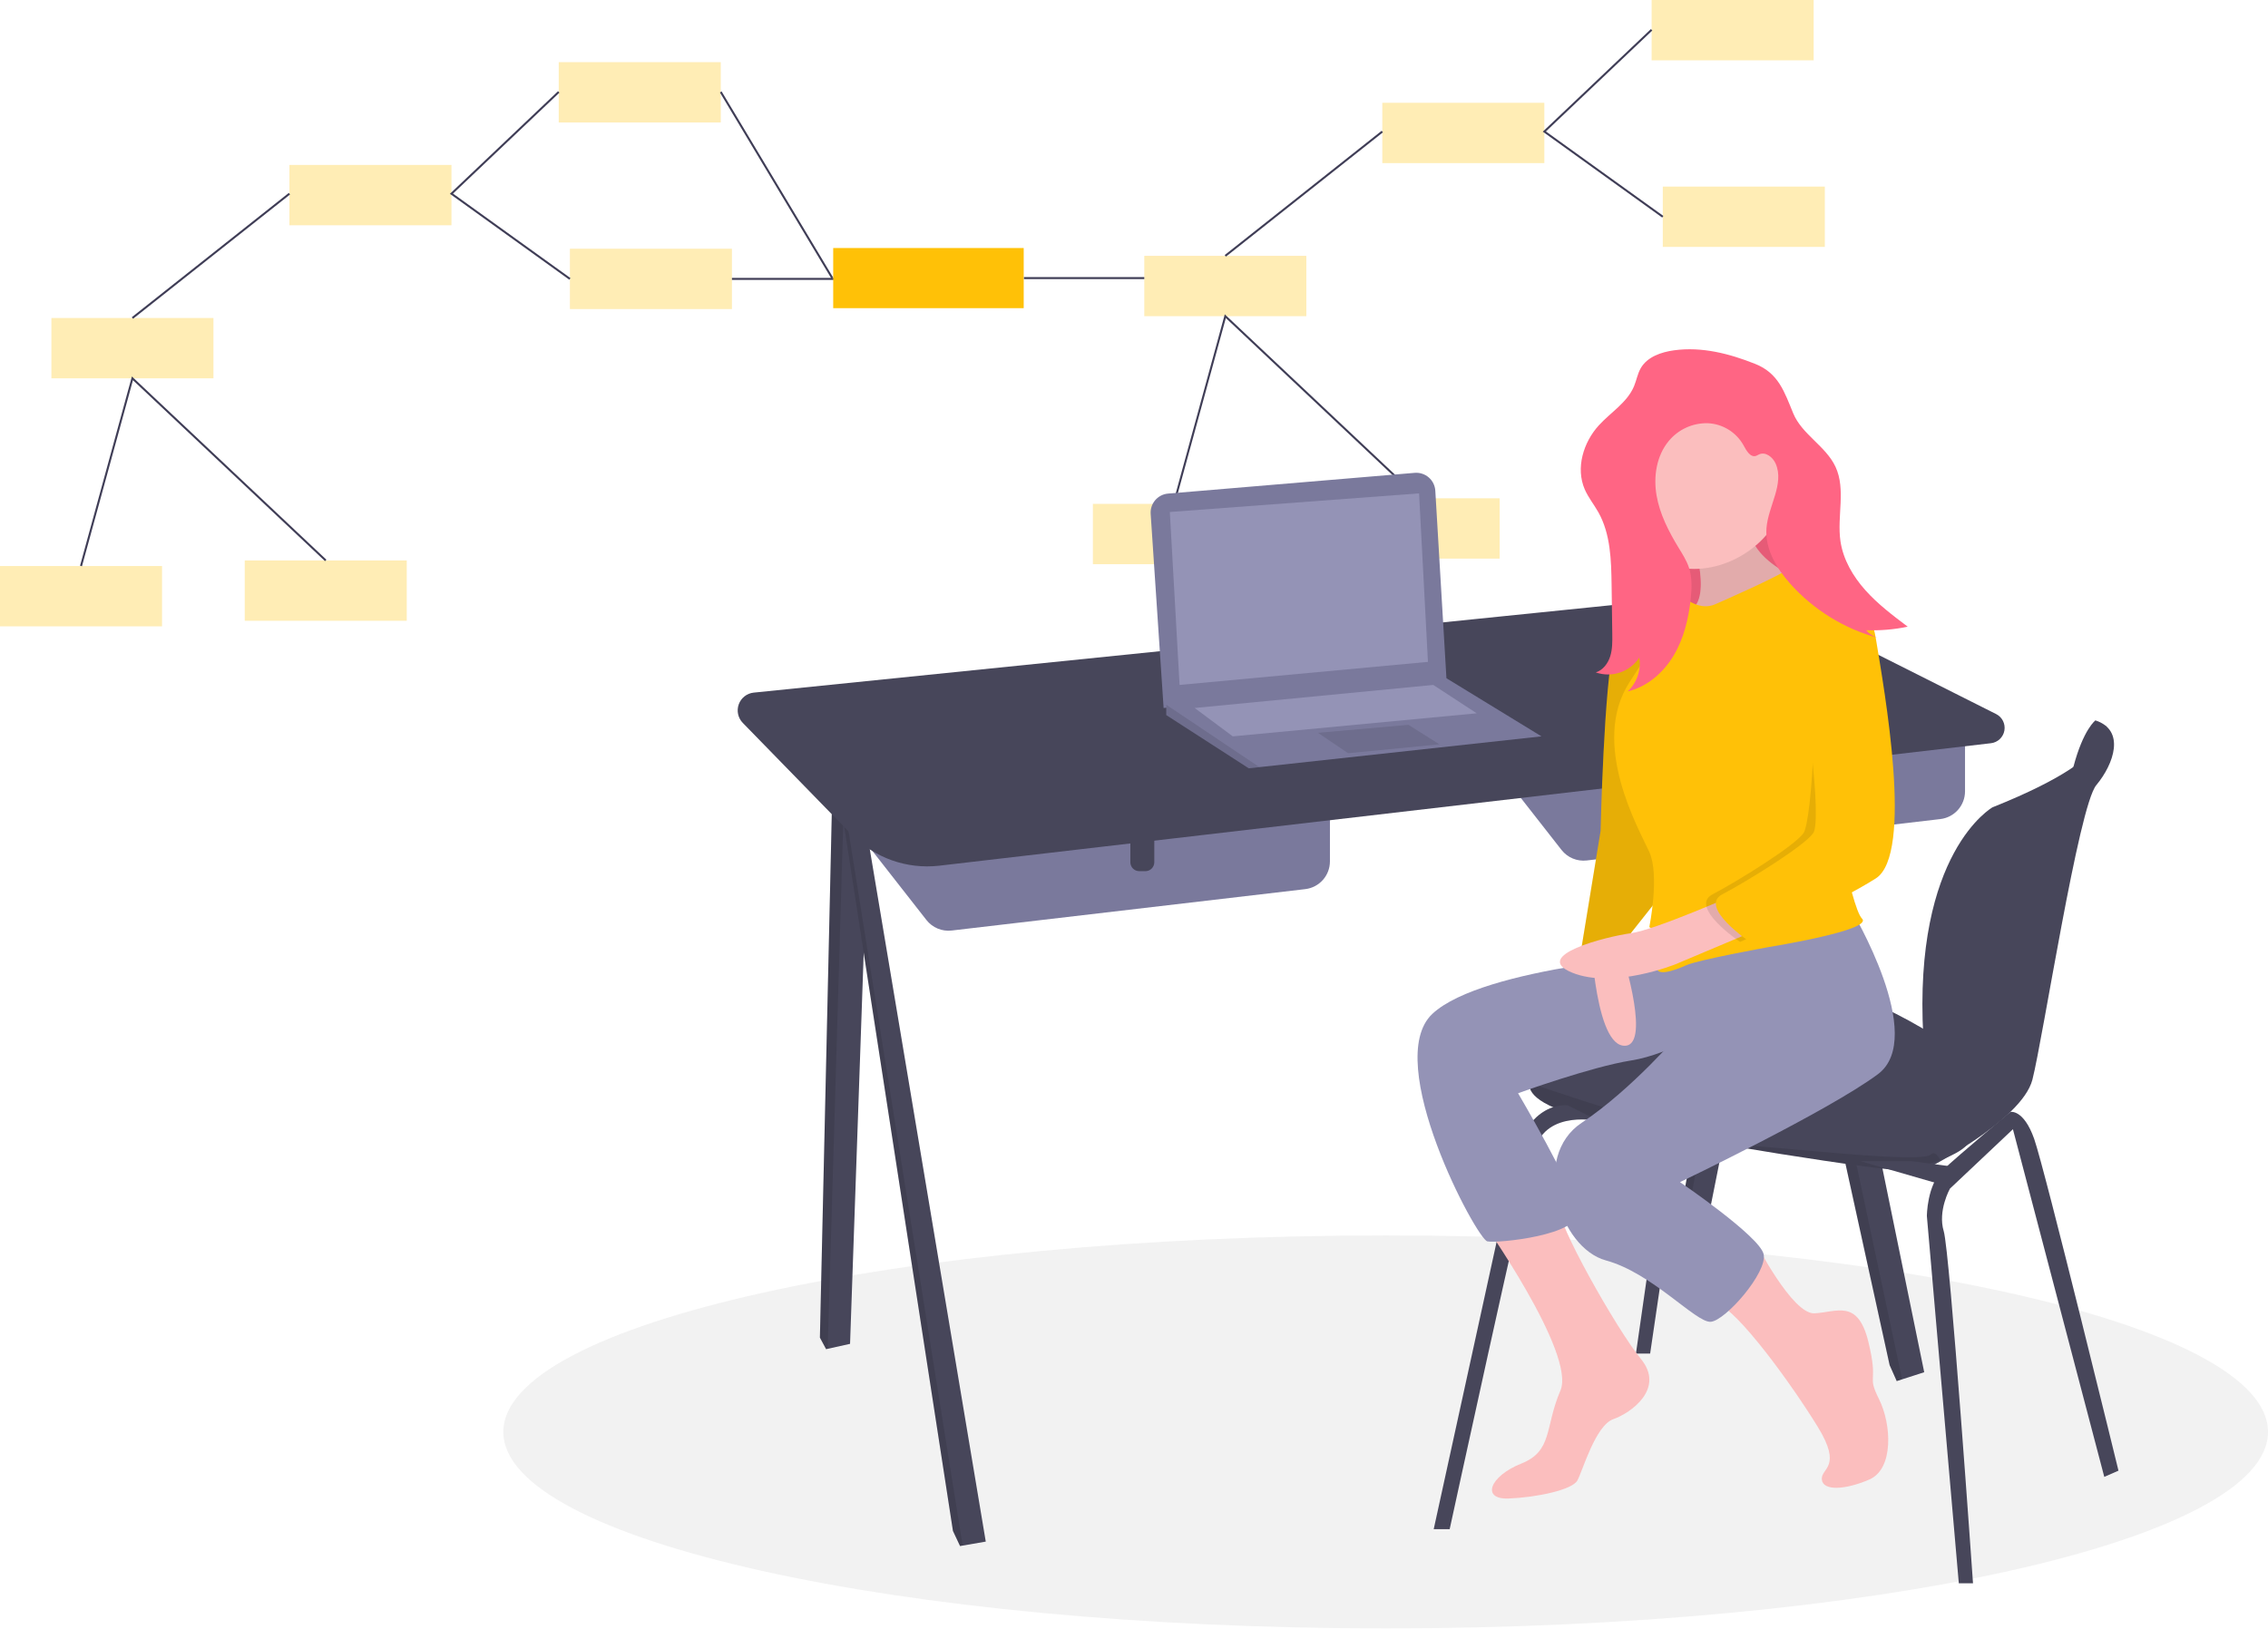
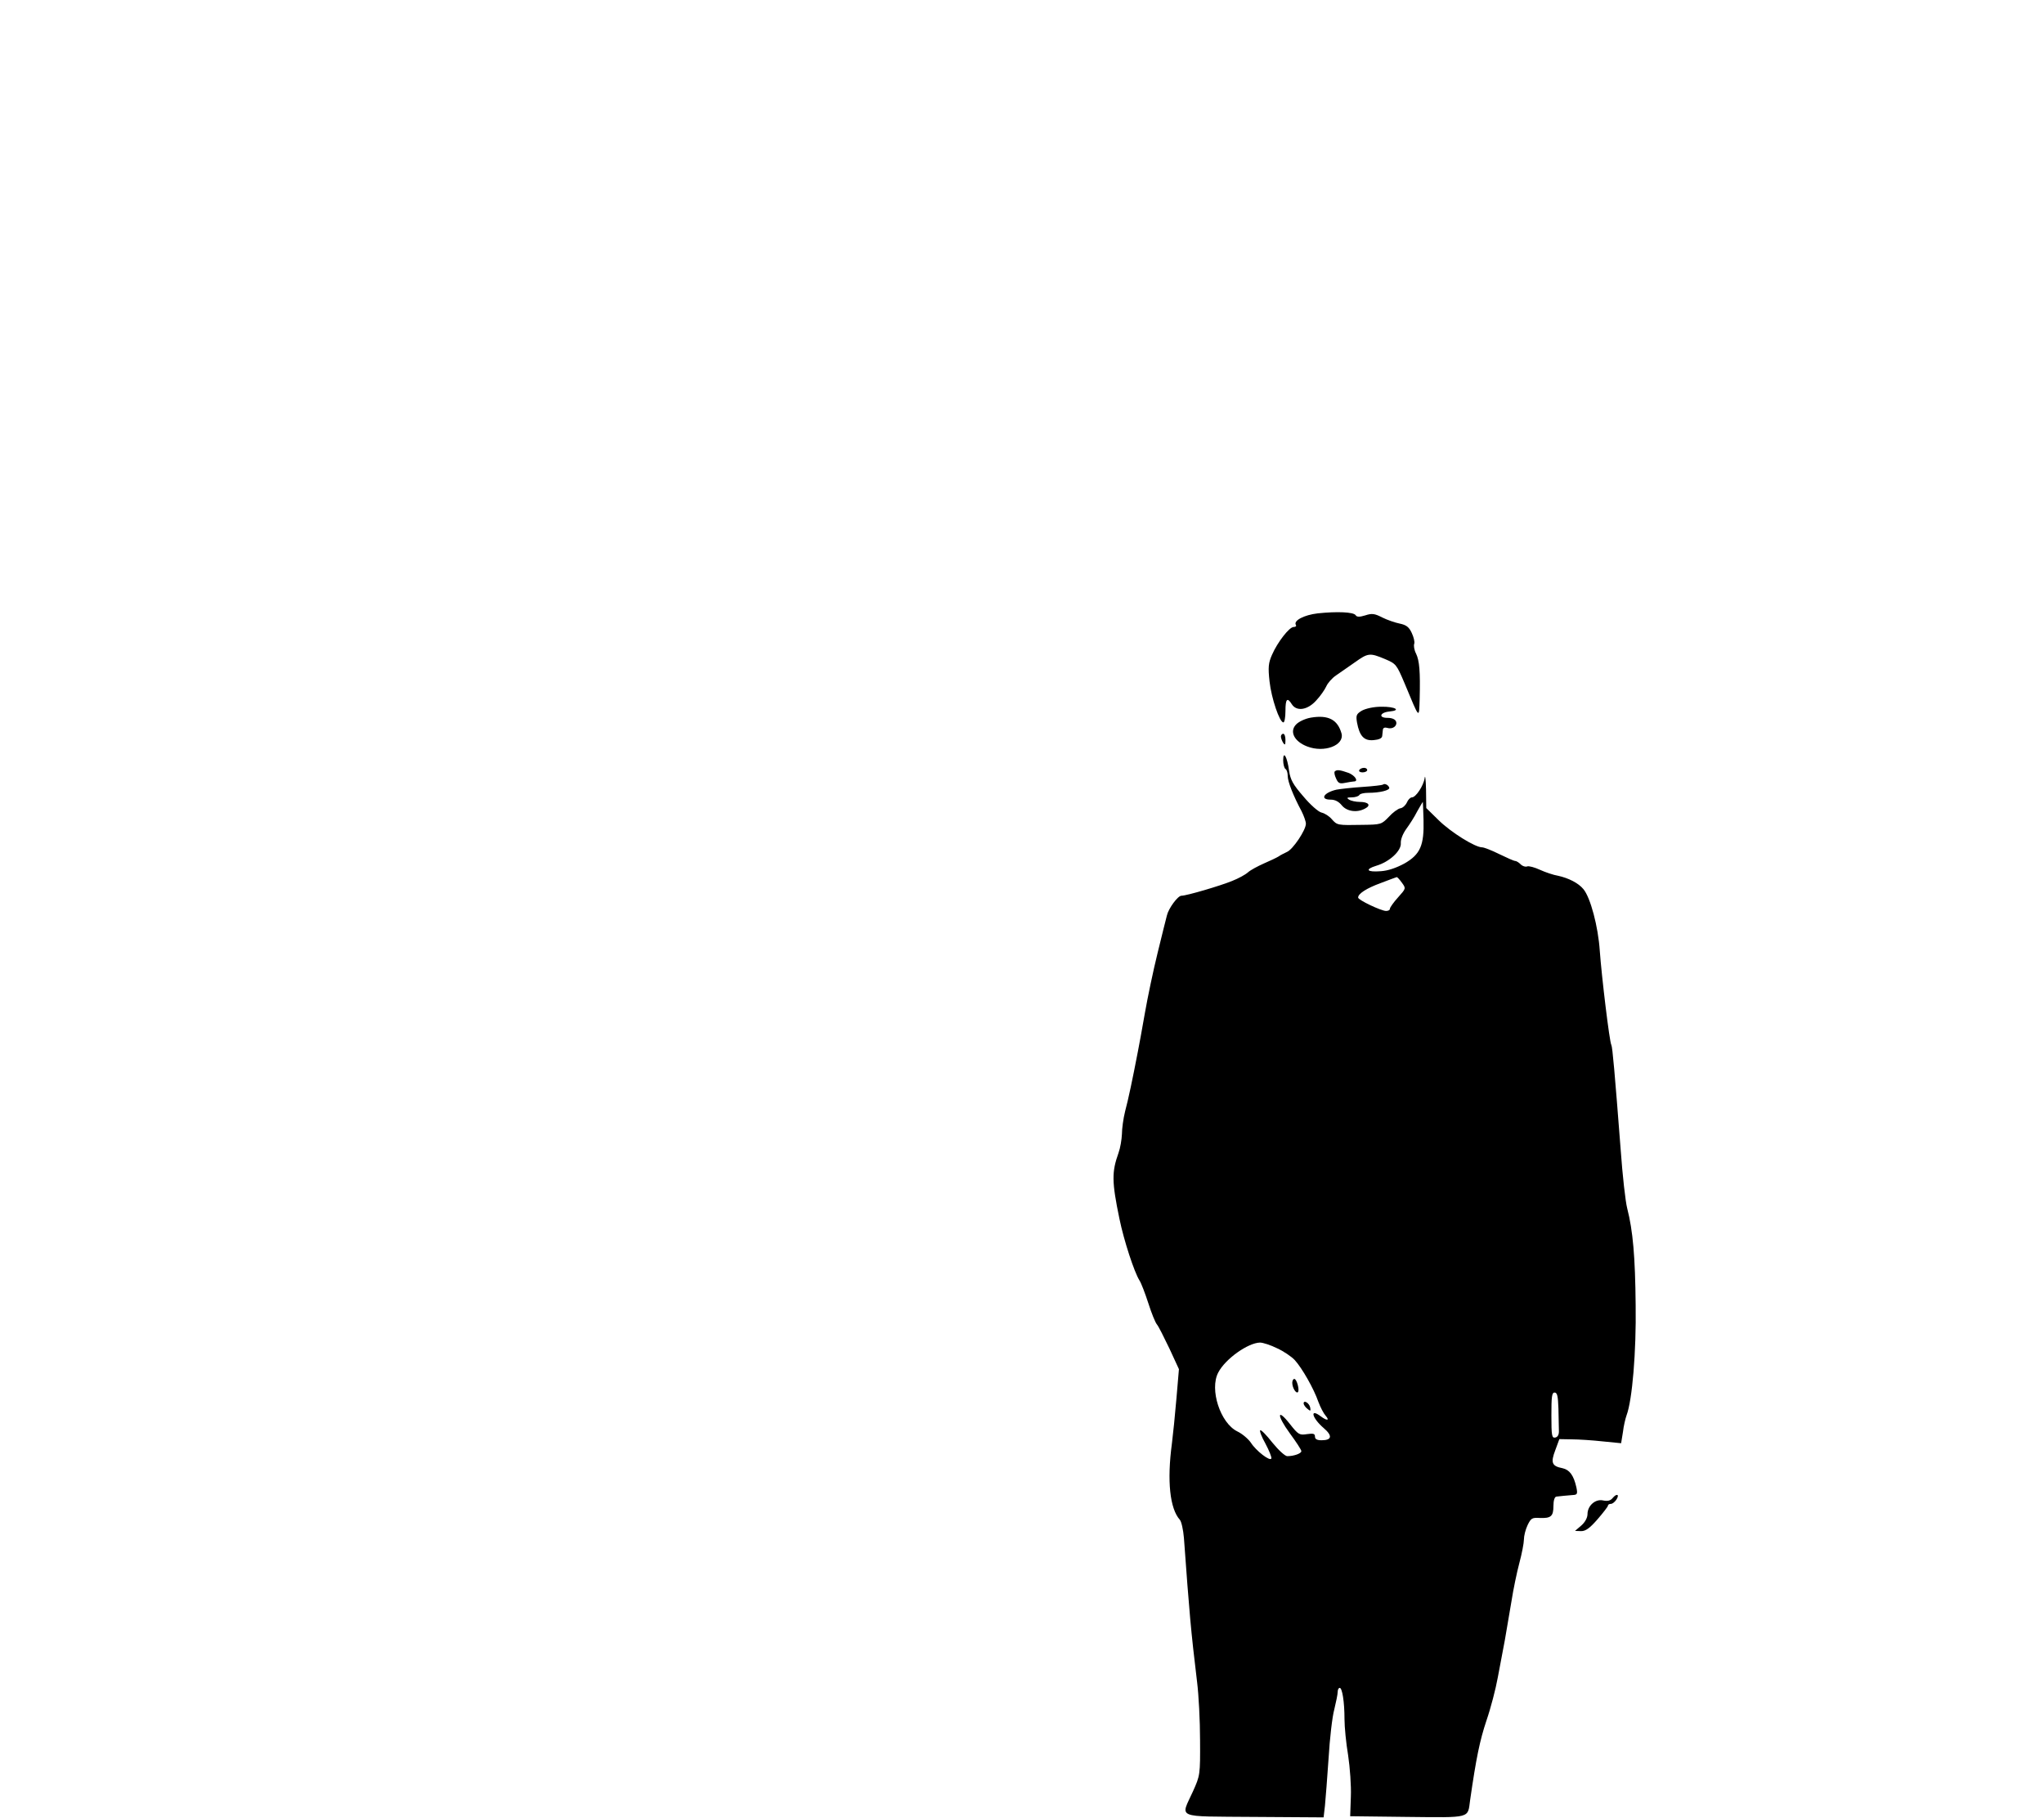
- <svg xmlns="http://www.w3.org/2000/svg" id="e87ddc62-7528-42a5-8b37-f74ed0351019" data-name="Layer 1" width="1131" height="812.206" viewBox="0 0 1131 812.206">
-   <rect x="689.328" y="51.267" width="80.802" height="30.092" fill="#ffc107" opacity="0.3" />
-   <rect x="823.626" width="80.802" height="30.092" fill="#ffc107" opacity="0.3" />
-   <rect x="829.198" y="93.061" width="80.802" height="30.092" fill="#ffc107" opacity="0.3" />
-   <rect x="570.634" y="127.611" width="80.802" height="30.092" fill="#ffc107" opacity="0.3" />
-   <rect x="545" y="251.321" width="80.802" height="30.092" fill="#ffc107" opacity="0.3" />
-   <rect x="667.038" y="248.534" width="80.802" height="30.092" fill="#ffc107" opacity="0.3" />
-   <polyline points="823.626 14.856 770.13 65.616 829.198 108.107" fill="none" stroke="#3f3d56" stroke-miterlimit="10" />
-   <line x1="689.328" y1="65.616" x2="611.034" y2="127.611" fill="none" stroke="#3f3d56" stroke-miterlimit="10" />
-   <polyline points="585.401 251.297 611.034 157.702 707.439 248.534" fill="none" stroke="#3f3d56" stroke-miterlimit="10" />
-   <rect x="144.328" y="82.267" width="80.802" height="30.092" fill="#ffc107" opacity="0.3" />
-   <rect x="278.626" y="31" width="80.802" height="30.092" fill="#ffc107" opacity="0.3" />
-   <rect x="284.198" y="124.061" width="80.802" height="30.092" fill="#ffc107" opacity="0.3" />
-   <rect x="25.634" y="158.611" width="80.802" height="30.092" fill="#ffc107" opacity="0.3" />
-   <rect y="282.321" width="80.802" height="30.092" fill="#ffc107" opacity="0.3" />
-   <rect x="122.038" y="279.534" width="80.802" height="30.092" fill="#ffc107" opacity="0.3" />
-   <polyline points="278.626 45.856 225.13 96.616 284.198 139.107" fill="none" stroke="#3f3d56" stroke-miterlimit="10" />
-   <line x1="144.328" y1="96.616" x2="66.034" y2="158.611" fill="none" stroke="#3f3d56" stroke-miterlimit="10" />
-   <polyline points="40.401 282.297 66.034 188.702 162.439 279.534" fill="none" stroke="#3f3d56" stroke-miterlimit="10" />
-   <line x1="365" y1="139.107" x2="456.634" y2="139.107" fill="none" stroke="#3f3d56" stroke-miterlimit="10" />
-   <rect x="415.5" y="123.706" width="95" height="30" fill="#ffc107" />
-   <line x1="510.623" y1="138.706" x2="570.634" y2="138.706" fill="none" stroke="#3f3d56" stroke-miterlimit="10" />
-   <line x1="415.045" y1="138.706" x2="359.427" y2="45.856" fill="none" stroke="#3f3d56" stroke-miterlimit="10" />
-   <ellipse cx="691" cy="714.206" rx="440" ry="98" fill="#f2f2f2" />
-   <polygon points="894.984 391.611 852.078 606.582 842.79 606.582 841.768 604.994 838.809 600.39 875.964 399.572 881.604 397.21 894.984 391.611" fill="#47465a" />
-   <polygon points="881.604 397.21 841.768 604.994 838.809 600.39 875.964 399.572 881.604 397.21" opacity="0.1" />
-   <polygon points="959.564 684.432 948.533 687.988 945.852 688.855 942.313 680.893 881.604 403.96 887.916 402.545 901.177 399.572 959.564 684.432" fill="#47465a" />
-   <polygon points="948.533 687.988 945.852 688.855 942.313 680.893 881.604 403.96 887.916 402.545 948.533 687.988" opacity="0.1" />
-   <polygon points="433.636 391.611 423.905 670.277 412.753 672.754 411.962 672.931 408.865 667.181 415.058 394.264 421.016 393.415 433.636 391.611" fill="#47465a" />
-   <polygon points="421.016 393.415 412.753 672.754 411.962 672.931 408.865 667.181 415.058 394.264 421.016 393.415" opacity="0.1" />
-   <polygon points="491.581 768.917 480.045 770.907 478.753 771.128 475.215 763.609 419.039 399.572 420.658 399.081 429.213 396.476 491.581 768.917" fill="#47465a" />
-   <polygon points="480.045 770.907 478.753 771.128 475.215 763.609 419.039 399.572 420.658 399.081 480.045 770.907" opacity="0.1" />
-   <path d="M770.246,412.949l42.951,54.882a13.928,13.928,0,0,0,12.588,5.249l176.318-20.65a13.928,13.928,0,0,0,12.308-13.833v-40.688Z" transform="translate(-34.5 -43.89695)" fill="#7a799c" />
-   <path d="M880.388,377.898h11.943a0,0,0,0,1,0,0v17.236a4.438,4.438,0,0,1-4.438,4.438H884.825a4.438,4.438,0,0,1-4.438-4.438V377.898A0,0,0,0,1,880.388,377.898Z" fill="#47465a" />
-   <path d="M453.539,447.893l42.951,54.882a13.928,13.928,0,0,0,12.588,5.249l176.318-20.65A13.928,13.928,0,0,0,697.704,473.541V432.853Z" transform="translate(-34.5 -43.89695)" fill="#7a799c" />
-   <path d="M563.68,412.842h11.943a0,0,0,0,1,0,0v17.236a4.438,4.438,0,0,1-4.438,4.438H568.118a4.438,4.438,0,0,1-4.438-4.438V412.842A0,0,0,0,1,563.68,412.842Z" fill="#47465a" />
-   <path d="M502.885,475.688l524.459-61.09a7.713,7.713,0,0,0,2.578-14.549l-93.817-47.182a108.587,108.587,0,0,0-59.802-11.017L410.361,389.36a8.918,8.918,0,0,0-5.459,15.095l54.259,55.668A52.673,52.673,0,0,0,502.885,475.688Z" transform="translate(-34.5 -43.89695)" fill="#47465a" />
-   <path d="M1085.044,406.318l-5.61-3.101s-6.056,4.458-10.99,23.24,9.221.204,9.221.204l6.193-12.828Z" transform="translate(-34.5 -43.89695)" fill="#47465a" />
-   <path d="M1025.027,578.38s-5.75,26.982-8.404,34.502c-1.3,3.68-7.582,7.046-14.544,9.621a97.379,97.379,0,0,1-19.073,4.976c-7.52.885-103.947-14.155-150.834-24.328-31.587-6.852-35.669-14.712-34.971-19.109a6.38,6.38,0,0,1,1.796-3.45s46.444-31.405,62.811-46.444,48.656-3.096,84.042,3.096S1025.027,578.38,1025.027,578.38Z" transform="translate(-34.5 -43.89695)" fill="#47465a" />
-   <path d="M1079.434,403.217s21.674,14.155-51.31,43.348c0,0-39.669,22.367-34.505,114.503a25.27,25.27,0,0,0,3.673,11.702c7.53,12.385,23.666,43.737-3.227,47.63V627.478s48.656-24.328,53.964-45.117,23.001-136.237,31.848-146.853S1094.473,408.083,1079.434,403.217Z" transform="translate(-34.5 -43.89695)" fill="#47465a" />
-   <path d="M1002.079,622.502a97.379,97.379,0,0,1-19.073,4.976c-7.52.885-103.947-14.155-150.834-24.328-31.587-6.852-35.669-14.712-34.971-19.109,20.763,7.099,88.183,29.632,112.378,31.494,28.751,2.212,83.68,8.36,87.842,4.18C999.023,618.105,1000.664,619.804,1002.079,622.502Z" transform="translate(-34.5 -43.89695)" opacity="0.1" />
-   <path d="M749.457,806.621l42.021-191.971s7.52-20.347,24.77-19.462L832.172,603.15s-26.54-6.193-32.29,14.155S757.419,806.621,757.419,806.621Z" transform="translate(-34.5 -43.89695)" fill="#47465a" />
-   <polygon points="815.808 675.143 832.616 557.926 840.136 557.926 822.885 675.143 815.808 675.143" fill="#47465a" />
-   <path d="M1011.315,833.603l-15.924-183.124s0-15.482,7.962-23.001,33.665-28.97,33.665-28.97,6.587-1.551,11.895,13.489,42.021,165.431,42.021,165.431l-7.077,3.096L1038.297,607.131l-31.405,29.636s-6.193,11.058-3.096,21.232,14.597,175.604,14.597,175.604Z" transform="translate(-34.5 -43.89695)" fill="#47465a" />
-   <polygon points="927.717 579.158 967.526 590.658 976.373 582.254 953.372 579.158 927.717 579.158" fill="#47465a" />
-   <path d="M608.313,300.201l6.455,96.824,141.103-13.712-5.615-94.649a9.52,9.52,0,0,0-10.301-8.922L617.013,290.082A9.52,9.52,0,0,0,608.313,300.201Z" transform="translate(-34.5 -43.89695)" fill="#7a799c" />
-   <polygon points="768.7 367.282 628.039 382.627 622.731 383.206 581.595 356.667 581.595 350.916 721.37 338.328 768.7 367.282" fill="#7a799c" />
-   <polygon points="628.039 382.627 622.731 383.206 581.595 356.667 581.595 351.518 628.039 382.627" opacity="0.1" />
-   <polygon points="583.364 255.373 588.23 341.627 712.082 330.127 707.658 246.084 583.364 255.373" fill="#9493b6" />
-   <polygon points="657.233 365.513 672.272 375.687 717.832 371.263 702.35 361.532 657.233 365.513" opacity="0.1" />
-   <polygon points="595.749 353.128 614.769 367.282 736.41 355.782 714.736 341.627 595.749 353.128" fill="#9493b6" />
-   <rect x="811.605" y="222.42" width="89.793" height="89.793" fill="#ff6584" />
-   <rect x="811.605" y="222.42" width="89.793" height="89.793" opacity="0.1" />
-   <path d="M877.029,307.871s12.667,34.306,0,40.639,45.389,0,45.389,0l16.361-13.195s-36.945-10.556-31.667-34.834S877.029,307.871,877.029,307.871Z" transform="translate(-34.5 -43.89695)" fill="#fbbebe" />
-   <path d="M877.029,307.871s12.667,34.306,0,40.639,45.389,0,45.389,0l16.361-13.195s-36.945-10.556-31.667-34.834S877.029,307.871,877.029,307.871Z" transform="translate(-34.5 -43.89695)" opacity="0.1" />
-   <path d="M773.056,651.986s47.501,67.029,39.584,85.501-3.694,30.084-19.528,36.417-20.056,17.945-6.333,17.417,31.667-4.222,34.306-8.972,8.972-27.445,17.945-30.611S864.89,736.431,852.751,721.653s-42.725-69.21-40.363-74.717S773.056,651.986,773.056,651.986Z" transform="translate(-34.5 -43.89695)" fill="#fbbebe" />
-   <path d="M872.279,519.512s-98.168,6.333-123.501,30.084,22.167,112.418,27.445,113.474,46.445-3.167,44.862-14.778-29.556-59.112-29.556-59.112,36.417-13.195,56.473-16.361,42.223-17.945,42.223-17.945Z" transform="translate(-34.5 -43.89695)" fill="#9493b6" />
-   <path d="M827.417,504.734s1.583,58.584,16.361,60.695,0-44.862,0-44.862l-.528-17.945Z" transform="translate(-34.5 -43.89695)" fill="#fbbebe" />
-   <path d="M872.279,351.149s-27.445-7.917-32.723,13.195-6.861,93.946-6.861,93.946l-9.5,58.056s17.417-5.278,21.111-2.639l22.167-27.973Z" transform="translate(-34.5 -43.89695)" fill="#ffc107" />
-   <path d="M872.279,351.149s-27.445-7.917-32.723,13.195-6.861,93.946-6.861,93.946l-9.5,58.056s17.417-5.278,21.111-2.639l22.167-27.973Z" transform="translate(-34.5 -43.89695)" opacity="0.1" />
-   <path d="M909.779,663.225s18.445,36.261,29.528,35.733,21.639-7.389,26.917,14.25-1.056,15.834,5.278,28.5,7.389,34.834-4.75,40.112-23.222,5.806-23.75,0,10.556-5.806-2.111-26.389-39.584-58.056-50.667-61.751S909.779,663.225,909.779,663.225Z" transform="translate(-34.5 -43.89695)" fill="#fbbebe" />
-   <path d="M957.78,497.873s38,63.334,13.195,81.806-98.696,53.834-98.696,53.834,39.584,26.917,41.695,35.889-19,33.25-26.389,33.778-29.028-24.278-52.251-30.611-37.473-51.723-12.139-68.612,49.084-44.862,49.084-44.862l-7.385-40.634Z" transform="translate(-34.5 -43.89695)" fill="#9493b6" />
-   <path d="M924.84,286.664c0,22.444-22.991,40.999-45.436,40.999a40.639,40.639,0,1,1,0-81.279C901.849,246.384,924.84,264.219,924.84,286.664Z" transform="translate(-34.5 -43.89695)" fill="#fbbebe" />
-   <path d="M889.696,345.343s36.417-15.834,36.417-17.945,21.111,4.75,25.861,8.972,7.389,3.694,10.556,12.139-15.834,87.084-15.834,87.084,10.556,60.695,16.361,66.501S916.085,516.345,916.085,516.345s-34.834,6.333-40.639,8.972-16.361,6.333-14.25,0,11.083-11.083-4.222-19c0,0,5.278-25.861,0-37.473s-29.556-53.834-10.028-84.445,28.5-41.695,28.5-41.695S882.307,348.51,889.696,345.343Z" transform="translate(-34.5 -43.89695)" fill="#ffc107" />
-   <path d="M901.307,489.428S860.14,507.687,847.737,509.377s-49.876,11.19-29.292,19.635,51.723-4.222,51.723-4.222l43.806-18.472Z" transform="translate(-34.5 -43.89695)" fill="#fbbebe" />
-   <path d="M945.629,343.724s15.202-7.353,19.424,18.508,19,107.668,0,119.807-62.806,31.667-62.806,31.667-25.861-17.417-13.722-23.75,41.167-24.278,45.389-30.611,8.488-77.027,1.099-88.638S945.629,343.724,945.629,343.724Z" transform="translate(-34.5 -43.89695)" opacity="0.1" />
-   <path d="M944.585,337.427s21.111-1.056,25.334,24.806,19,107.668,0,119.807-62.806,31.667-62.806,31.667-25.861-17.417-13.722-23.75,41.167-24.278,45.389-30.611S935.613,387.038,928.224,375.427,944.585,337.427,944.585,337.427Z" transform="translate(-34.5 -43.89695)" fill="#ffc107" />
-   <path d="M869.394,218.612c-6.479.882-13.429,3.252-16.689,8.92-1.595,2.774-2.111,6.027-3.34,8.982-3.391,8.153-11.628,13.021-17.574,19.548-7.75,8.507-11.598,21.326-7.028,31.887,1.77,4.09,4.644,7.593,6.824,11.48,6.081,10.843,6.405,23.865,6.578,36.296l.34,24.441c.052,3.732.093,7.54-1.03,11.099s-3.633,6.893-7.192,8.017a18.64,18.64,0,0,0,21.708-7.413,19.049,19.049,0,0,1-5.822,16.899c9.676-2.279,17.79-9.316,22.902-17.842s7.482-18.442,8.545-28.326c.562-5.228.76-10.633-.892-15.625-1.163-3.516-3.192-6.668-5.118-9.83-4.966-8.154-9.437-16.826-11.037-26.238s.006-19.738,6.118-27.072a24.454,24.454,0,0,1,19.315-8.856,21.503,21.503,0,0,1,17.928,10.975c1.412,2.658,3.421,6.26,6.282,5.326a15.523,15.523,0,0,0,1.549-.761c3.19-1.452,6.814,1.413,8.221,4.623,4.437,10.127-3.738,21.181-4.583,32.205-.786,10.255,4.931,19.926,11.765,27.612a90.717,90.717,0,0,0,44.353,27.25,12.449,12.449,0,0,1-6.434-3.997,84.47,84.47,0,0,0,20.757-1.74c-7.426-5.596-14.905-11.24-21.105-18.171s-11.11-15.316-12.447-24.518c-1.794-12.35,2.805-25.723-2.454-37.041-4.808-10.347-16.732-16.129-21.087-26.674-4.423-10.712-7.291-20.017-19.002-24.68C896.962,220.299,883.204,216.732,869.394,218.612Z" transform="translate(-34.5 -43.89695)" fill="#ff6584" />
+ <svg xmlns="http://www.w3.org/2000/svg" version="1.0" width="900pt" height="800pt" viewBox="0 0 900 800" preserveAspectRatio="xMidYMid meet">
+   <g transform="translate(0,800) scale(0.1,-0.1)" fill="#000000" stroke="none">
+     <path d="M5802 5300 c-60 -7 -108 -32 -96 -51 3 -5 -1 -9 -10 -9 -19 0 -71 -67 -95 -122 -16 -36 -18 -55 -11 -118 8 -73 44 -180 61 -180 5 0 9 23 9 50 0 54 8 62 28 30 21 -33 69 -26 107 16 19 20 38 48 45 63 6 14 25 36 43 48 17 12 55 38 82 57 59 42 66 43 133 15 49 -21 51 -23 87 -108 67 -161 63 -157 66 -66 3 119 -1 167 -16 198 -8 15 -11 35 -8 43 3 8 -2 29 -11 48 -12 26 -24 35 -53 41 -20 4 -55 16 -77 27 -33 17 -45 19 -75 9 -26 -8 -37 -7 -42 1 -9 14 -82 17 -167 8z" />
+     <path d="M5997 4872 c-25 -15 -27 -21 -22 -52 11 -60 31 -82 73 -78 24 2 37 8 38 18 1 8 2 21 3 28 1 8 8 11 19 8 24 -8 46 9 39 28 -4 10 -18 16 -38 16 -41 0 -33 24 9 28 54 5 25 22 -36 21 -34 0 -68 -8 -85 -17z" />
+     <path d="M5772 4841 c-24 -4 -52 -17 -64 -29 -32 -31 -10 -76 48 -98 75 -29 164 5 151 57 -17 61 -58 83 -135 70z" />
+     <path d="M5640 4758 c0 -7 5 -20 10 -28 8 -12 10 -9 10 13 0 15 -4 27 -10 27 -5 0 -10 -6 -10 -12z" />
+     <path d="M5650 4653 c0 -17 5 -35 10 -38 6 -3 10 -17 10 -31 0 -25 25 -88 61 -155 10 -20 19 -45 19 -55 0 -28 -57 -113 -83 -124 -12 -6 -29 -14 -37 -20 -8 -5 -37 -19 -65 -31 -27 -12 -59 -29 -70 -39 -11 -10 -42 -27 -70 -38 -51 -21 -200 -65 -223 -65 -16 0 -57 -56 -64 -87 -4 -14 -22 -88 -41 -165 -19 -77 -44 -196 -56 -265 -12 -69 -26 -145 -31 -170 -23 -120 -42 -210 -56 -262 -8 -32 -14 -77 -14 -100 -1 -24 -7 -61 -15 -83 -30 -84 -30 -126 4 -290 20 -97 65 -234 88 -271 8 -12 25 -57 39 -100 14 -44 31 -86 38 -94 7 -8 31 -56 55 -106 l42 -91 -11 -129 c-6 -71 -15 -160 -20 -199 -22 -164 -9 -286 35 -335 7 -8 15 -44 18 -80 24 -330 30 -403 58 -635 7 -55 13 -170 13 -255 1 -153 0 -156 -31 -225 -55 -122 -84 -110 268 -113 l307 -2 6 52 c3 29 10 123 16 209 5 85 16 182 25 214 8 33 15 67 15 77 0 10 4 18 9 18 11 0 21 -61 21 -138 0 -34 7 -106 16 -159 8 -53 14 -135 12 -182 l-3 -86 252 -3 c283 -3 265 -7 276 73 27 188 43 264 72 351 19 55 41 140 50 190 9 49 23 123 31 164 7 41 20 118 29 170 8 52 24 129 35 170 11 41 20 88 20 103 0 16 7 44 16 63 15 31 20 34 53 32 50 -2 61 7 61 53 0 24 5 40 13 41 16 2 47 5 73 7 19 1 21 5 15 34 -12 53 -30 77 -61 84 -47 9 -53 24 -32 79 l18 49 54 -1 c30 0 92 -4 137 -9 l81 -8 8 49 c3 27 11 60 16 74 25 66 43 279 40 485 -2 214 -12 327 -37 425 -8 30 -21 147 -29 260 -26 337 -36 451 -41 460 -8 12 -43 303 -51 415 -7 106 -41 234 -72 271 -22 27 -66 49 -112 59 -19 3 -55 15 -79 26 -24 11 -49 18 -57 15 -7 -3 -20 1 -28 9 -8 8 -19 15 -24 15 -6 0 -37 14 -70 30 -34 17 -68 30 -76 30 -31 0 -137 66 -191 119 l-55 54 -1 81 c-1 45 -4 68 -6 51 -5 -34 -39 -85 -56 -85 -7 0 -17 -10 -22 -22 -6 -13 -19 -25 -29 -26 -11 -2 -34 -19 -51 -38 -32 -33 -34 -34 -116 -35 -110 -2 -111 -2 -135 25 -11 13 -31 26 -45 29 -14 3 -50 35 -80 71 -46 53 -57 73 -63 113 -8 61 -26 92 -26 46z m618 -262 c3 -112 -14 -152 -84 -192 -35 -19 -72 -32 -104 -34 -62 -5 -72 8 -20 24 58 17 111 66 108 100 -1 16 9 41 24 62 14 19 36 53 48 77 13 23 24 42 25 42 0 0 2 -36 3 -79z m-95 -277 c18 -25 18 -25 -17 -64 -20 -22 -36 -45 -36 -50 0 -6 -7 -10 -17 -10 -21 0 -123 48 -123 59 0 17 37 41 100 64 36 14 67 25 70 26 3 0 13 -11 23 -25z m-550 -2049 c29 -13 64 -37 78 -52 32 -35 84 -126 104 -184 9 -24 23 -51 32 -61 19 -22 6 -23 -21 -3 -50 38 -40 -6 12 -51 40 -34 37 -54 -9 -54 -20 0 -29 5 -29 16 0 13 -7 15 -35 11 -33 -5 -38 -3 -75 44 -58 74 -59 39 -1 -40 28 -38 51 -73 51 -79 0 -10 -32 -22 -62 -22 -10 0 -39 27 -65 59 -26 33 -50 58 -54 55 -4 -2 6 -29 23 -59 16 -30 28 -60 26 -65 -5 -15 -68 34 -90 69 -11 16 -37 39 -60 50 -75 37 -123 185 -84 259 31 60 131 131 184 132 13 0 47 -11 75 -25z m1239 -265 c1 -38 2 -82 2 -97 1 -18 -5 -29 -16 -31 -15 -3 -17 8 -17 97 0 83 2 101 14 101 12 0 15 -16 17 -70z" />
+     <path d="M5690 1913 c0 -22 17 -49 25 -41 8 8 -5 58 -16 58 -5 0 -9 -8 -9 -17z" />
+     <path d="M5740 1822 c0 -5 7 -16 16 -23 14 -12 16 -11 13 5 -4 20 -29 35 -29 18z" />
+     <path d="M5985 4610 c-3 -5 3 -10 14 -10 12 0 21 5 21 10 0 6 -6 10 -14 10 -8 0 -18 -4 -21 -10z" />
+     <path d="M5877 4604 c-3 -3 -1 -17 6 -31 9 -21 16 -24 40 -19 16 3 33 6 38 6 23 0 5 27 -24 38 -37 13 -51 15 -60 6z" />
+     <path d="M6089 4546 c-2 -2 -42 -7 -89 -10 -47 -3 -98 -9 -115 -12 -57 -13 -75 -44 -26 -44 20 0 36 -9 49 -25 22 -27 67 -34 103 -14 27 14 15 29 -24 29 -18 0 -39 5 -47 10 -12 8 -9 10 12 10 15 0 30 5 33 10 3 6 21 10 39 10 51 0 97 11 93 23 -4 12 -21 20 -28 13z" />
+     <path d="M7100 1405 c-9 -11 -22 -14 -41 -10 -34 8 -69 -23 -69 -60 0 -16 -11 -36 -27 -50 l-28 -24 27 -1 c20 0 38 13 72 52 25 29 46 56 46 60 0 5 6 8 13 8 7 0 18 9 25 20 14 23 0 27 -18 5z" />
+   </g>
</svg>
